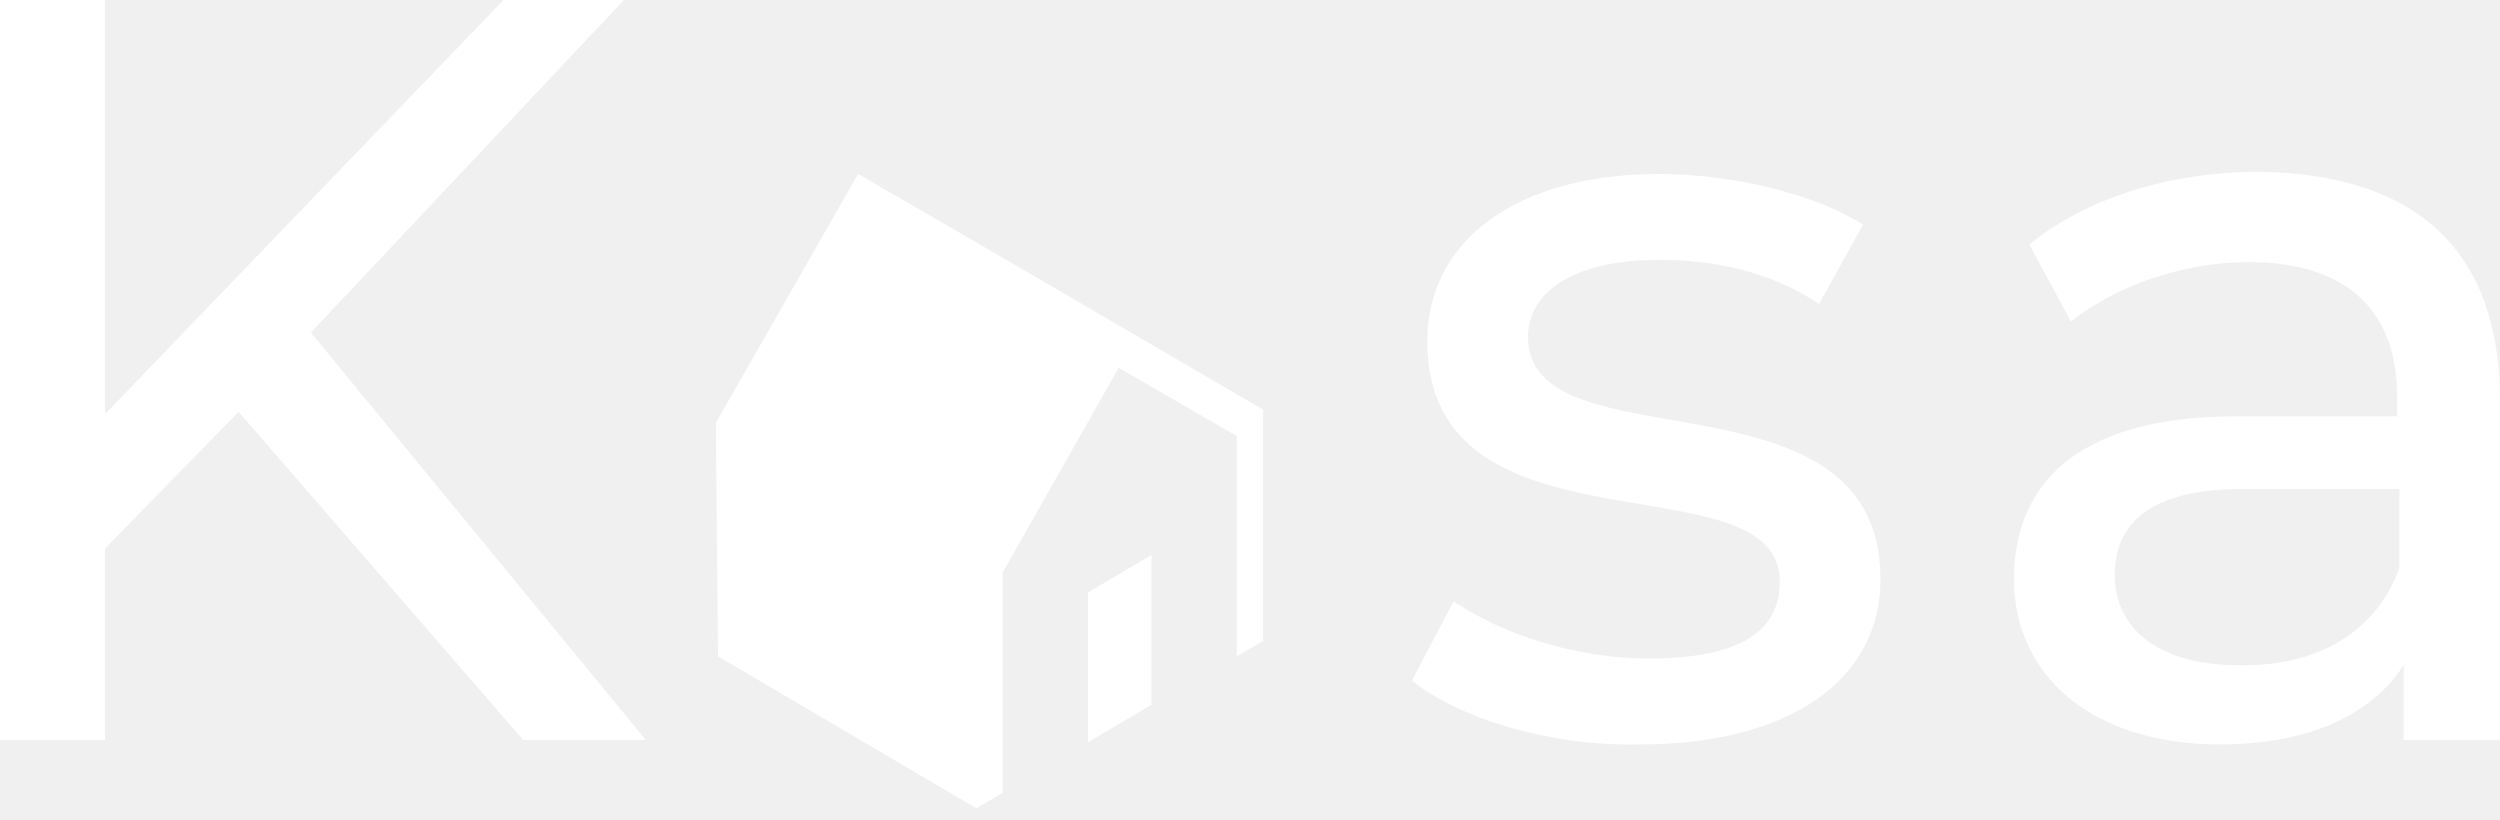
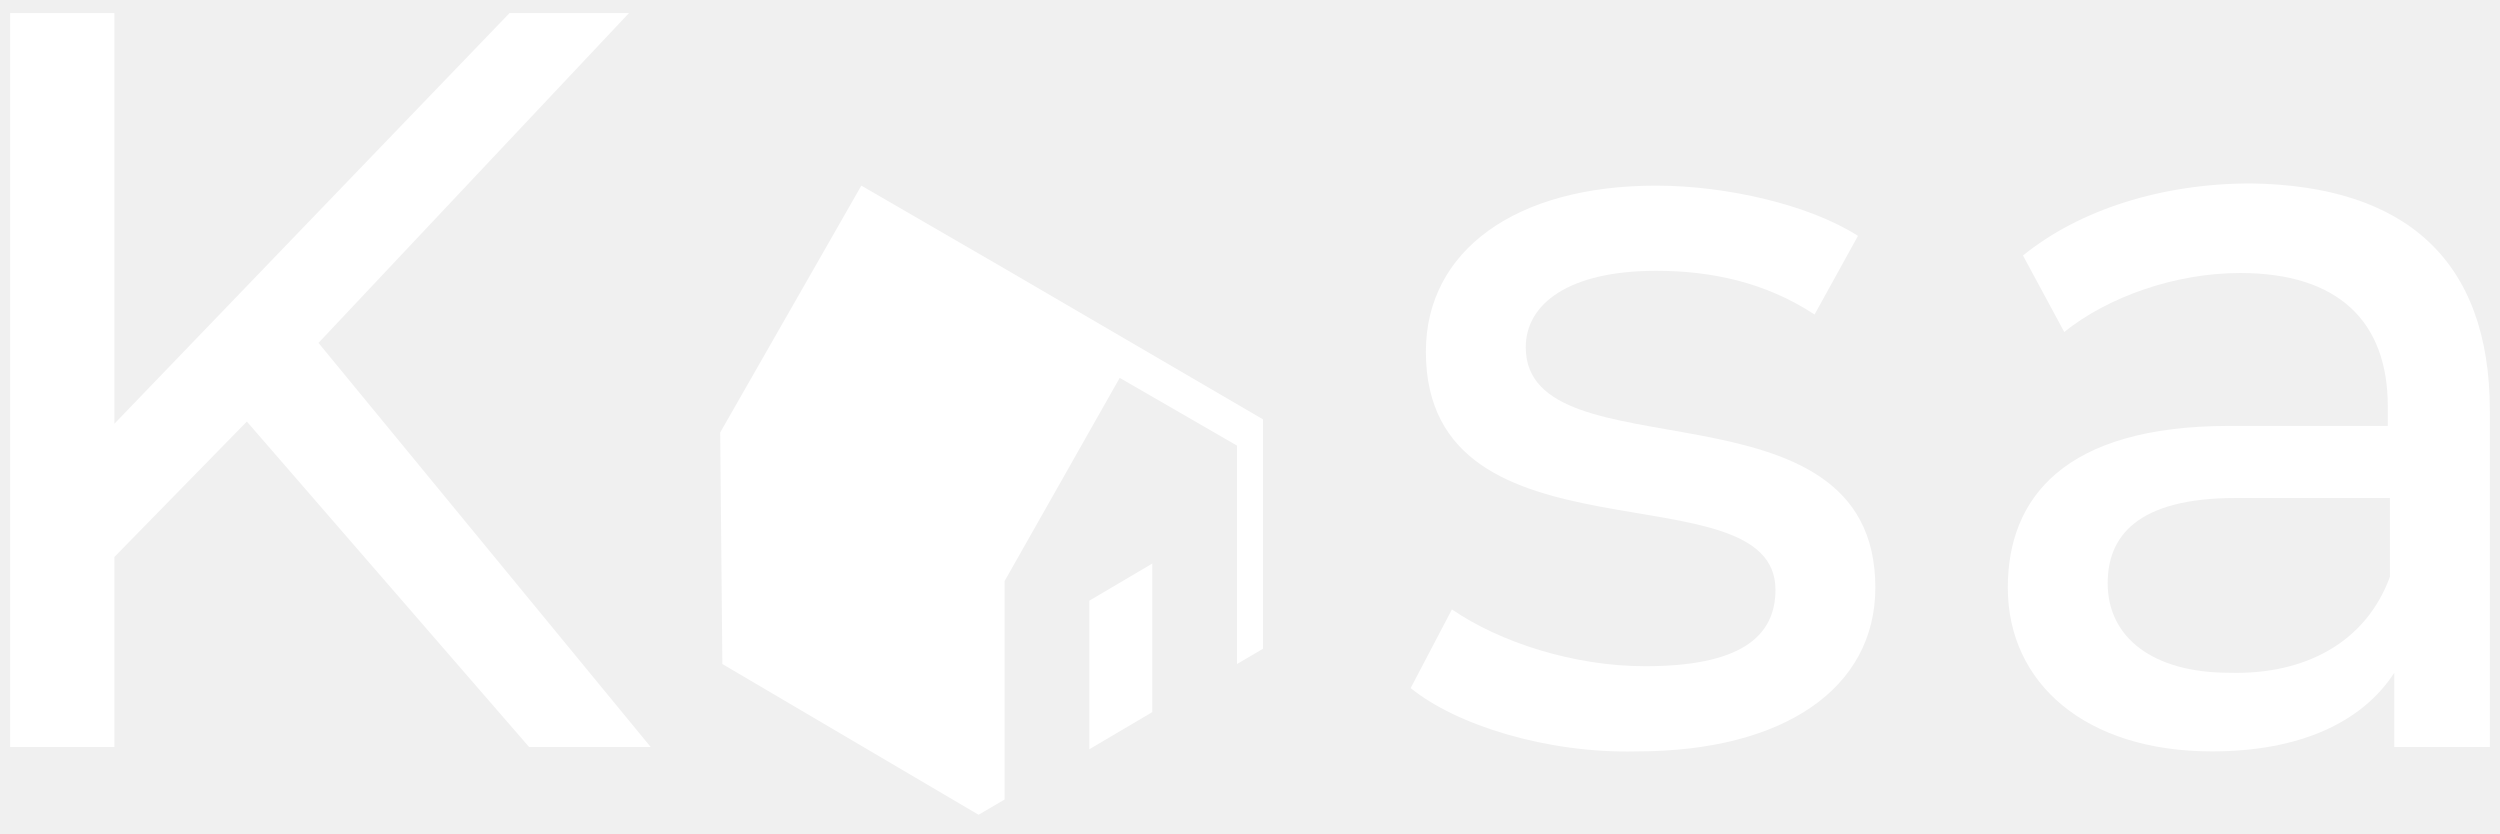
- <svg xmlns="http://www.w3.org/2000/svg" width="122" height="40" viewBox="0 0 122 40" fill="none">
-   <path d="M11.645 20.098L5.128 26.762V36.112H0V0H5.128V20.206L24.571 0H30.447L15.17 16.229L31.515 36.112H25.532L11.645 20.098Z" fill="white" />
-   <path d="M68.905 33.211L70.935 29.341C73.285 30.954 76.918 32.136 80.443 32.136C85.037 32.136 86.853 30.739 86.853 28.374C86.853 22.248 69.653 27.514 69.653 16.659C69.653 11.715 74.033 8.491 80.977 8.491C84.503 8.491 88.562 9.458 90.912 10.963L88.776 14.832C86.319 13.22 83.648 12.682 80.977 12.682C76.704 12.682 74.567 14.294 74.567 16.444C74.567 22.893 91.767 17.626 91.767 28.267C91.767 33.211 87.28 36.328 80.016 36.328C75.636 36.435 71.149 35.038 68.905 33.211Z" fill="white" />
-   <path d="M122 19.561V36.113H117.299V32.458C115.697 34.93 112.599 36.328 108.326 36.328C102.13 36.328 98.284 32.996 98.284 28.267C98.284 23.86 101.061 20.313 109.18 20.313H116.979V19.346C116.979 15.154 114.522 12.79 109.715 12.79C106.51 12.79 103.198 13.972 101.061 15.692L99.031 11.93C101.809 9.673 105.869 8.383 110.249 8.383C117.834 8.491 122 12.145 122 19.561ZM117.086 27.729V23.86H109.501C104.587 23.86 103.198 25.795 103.198 28.052C103.198 30.739 105.441 32.458 109.18 32.458C112.919 32.566 115.911 30.954 117.086 27.729Z" fill="white" />
-   <path d="M53.095 28.912V36.22L56.193 34.393V27.084L53.095 28.912Z" fill="white" />
-   <path d="M61.641 19.991L48.928 12.575L41.877 8.491L34.934 20.636L35.04 32.028L47.646 39.444L48.928 38.692V27.944L54.59 17.949L60.359 21.281V32.028L61.641 31.276V19.991Z" fill="white" />
+ <svg xmlns="http://www.w3.org/2000/svg" width="123" height="41" viewBox="0 0 123 41" fill="none">
+   <path d="M12.145 20.74L5.628 27.404V36.754H0.5V0.642H5.628V20.848L25.071 0.642H30.947L15.67 16.871L32.015 36.754H26.032L12.145 20.74Z" fill="white" />
+   <path d="M69.405 33.853L71.435 29.983C73.785 31.596 77.418 32.778 80.943 32.778C85.537 32.778 87.353 31.381 87.353 29.016C87.353 22.89 70.153 28.156 70.153 17.301C70.153 12.357 74.533 9.133 81.477 9.133C85.003 9.133 89.062 10.1 91.412 11.605L89.276 15.474C86.819 13.862 84.148 13.324 81.477 13.324C77.204 13.324 75.067 14.937 75.067 17.086C75.067 23.535 92.267 18.268 92.267 28.909C92.267 33.853 87.78 36.969 80.516 36.969C76.136 37.077 71.649 35.68 69.405 33.853Z" fill="white" />
+   <path d="M122.5 20.203V36.754H117.799V33.1C116.197 35.572 113.099 36.969 108.826 36.969C102.63 36.969 98.784 33.637 98.784 28.908C98.784 24.502 101.561 20.955 109.68 20.955H117.479V19.988C117.479 15.796 115.022 13.432 110.215 13.432C107.01 13.432 103.698 14.614 101.561 16.334L99.531 12.572C102.309 10.315 106.369 9.025 110.749 9.025C118.334 9.133 122.5 12.787 122.5 20.203ZM117.586 28.371V24.502H110.001C105.087 24.502 103.698 26.436 103.698 28.694C103.698 31.38 105.941 33.1 109.68 33.1C113.419 33.208 116.411 31.595 117.586 28.371Z" fill="white" />
+   <path d="M53.595 29.554V36.862L56.693 35.035V27.727L53.595 29.554Z" fill="white" />
+   <path d="M62.141 20.633L49.428 13.217L42.377 9.133L35.434 21.278L35.54 32.67L48.146 40.086L49.428 39.334V28.586L55.09 18.591L60.859 21.923V32.67L62.141 31.918V20.633Z" fill="white" />
</svg>
